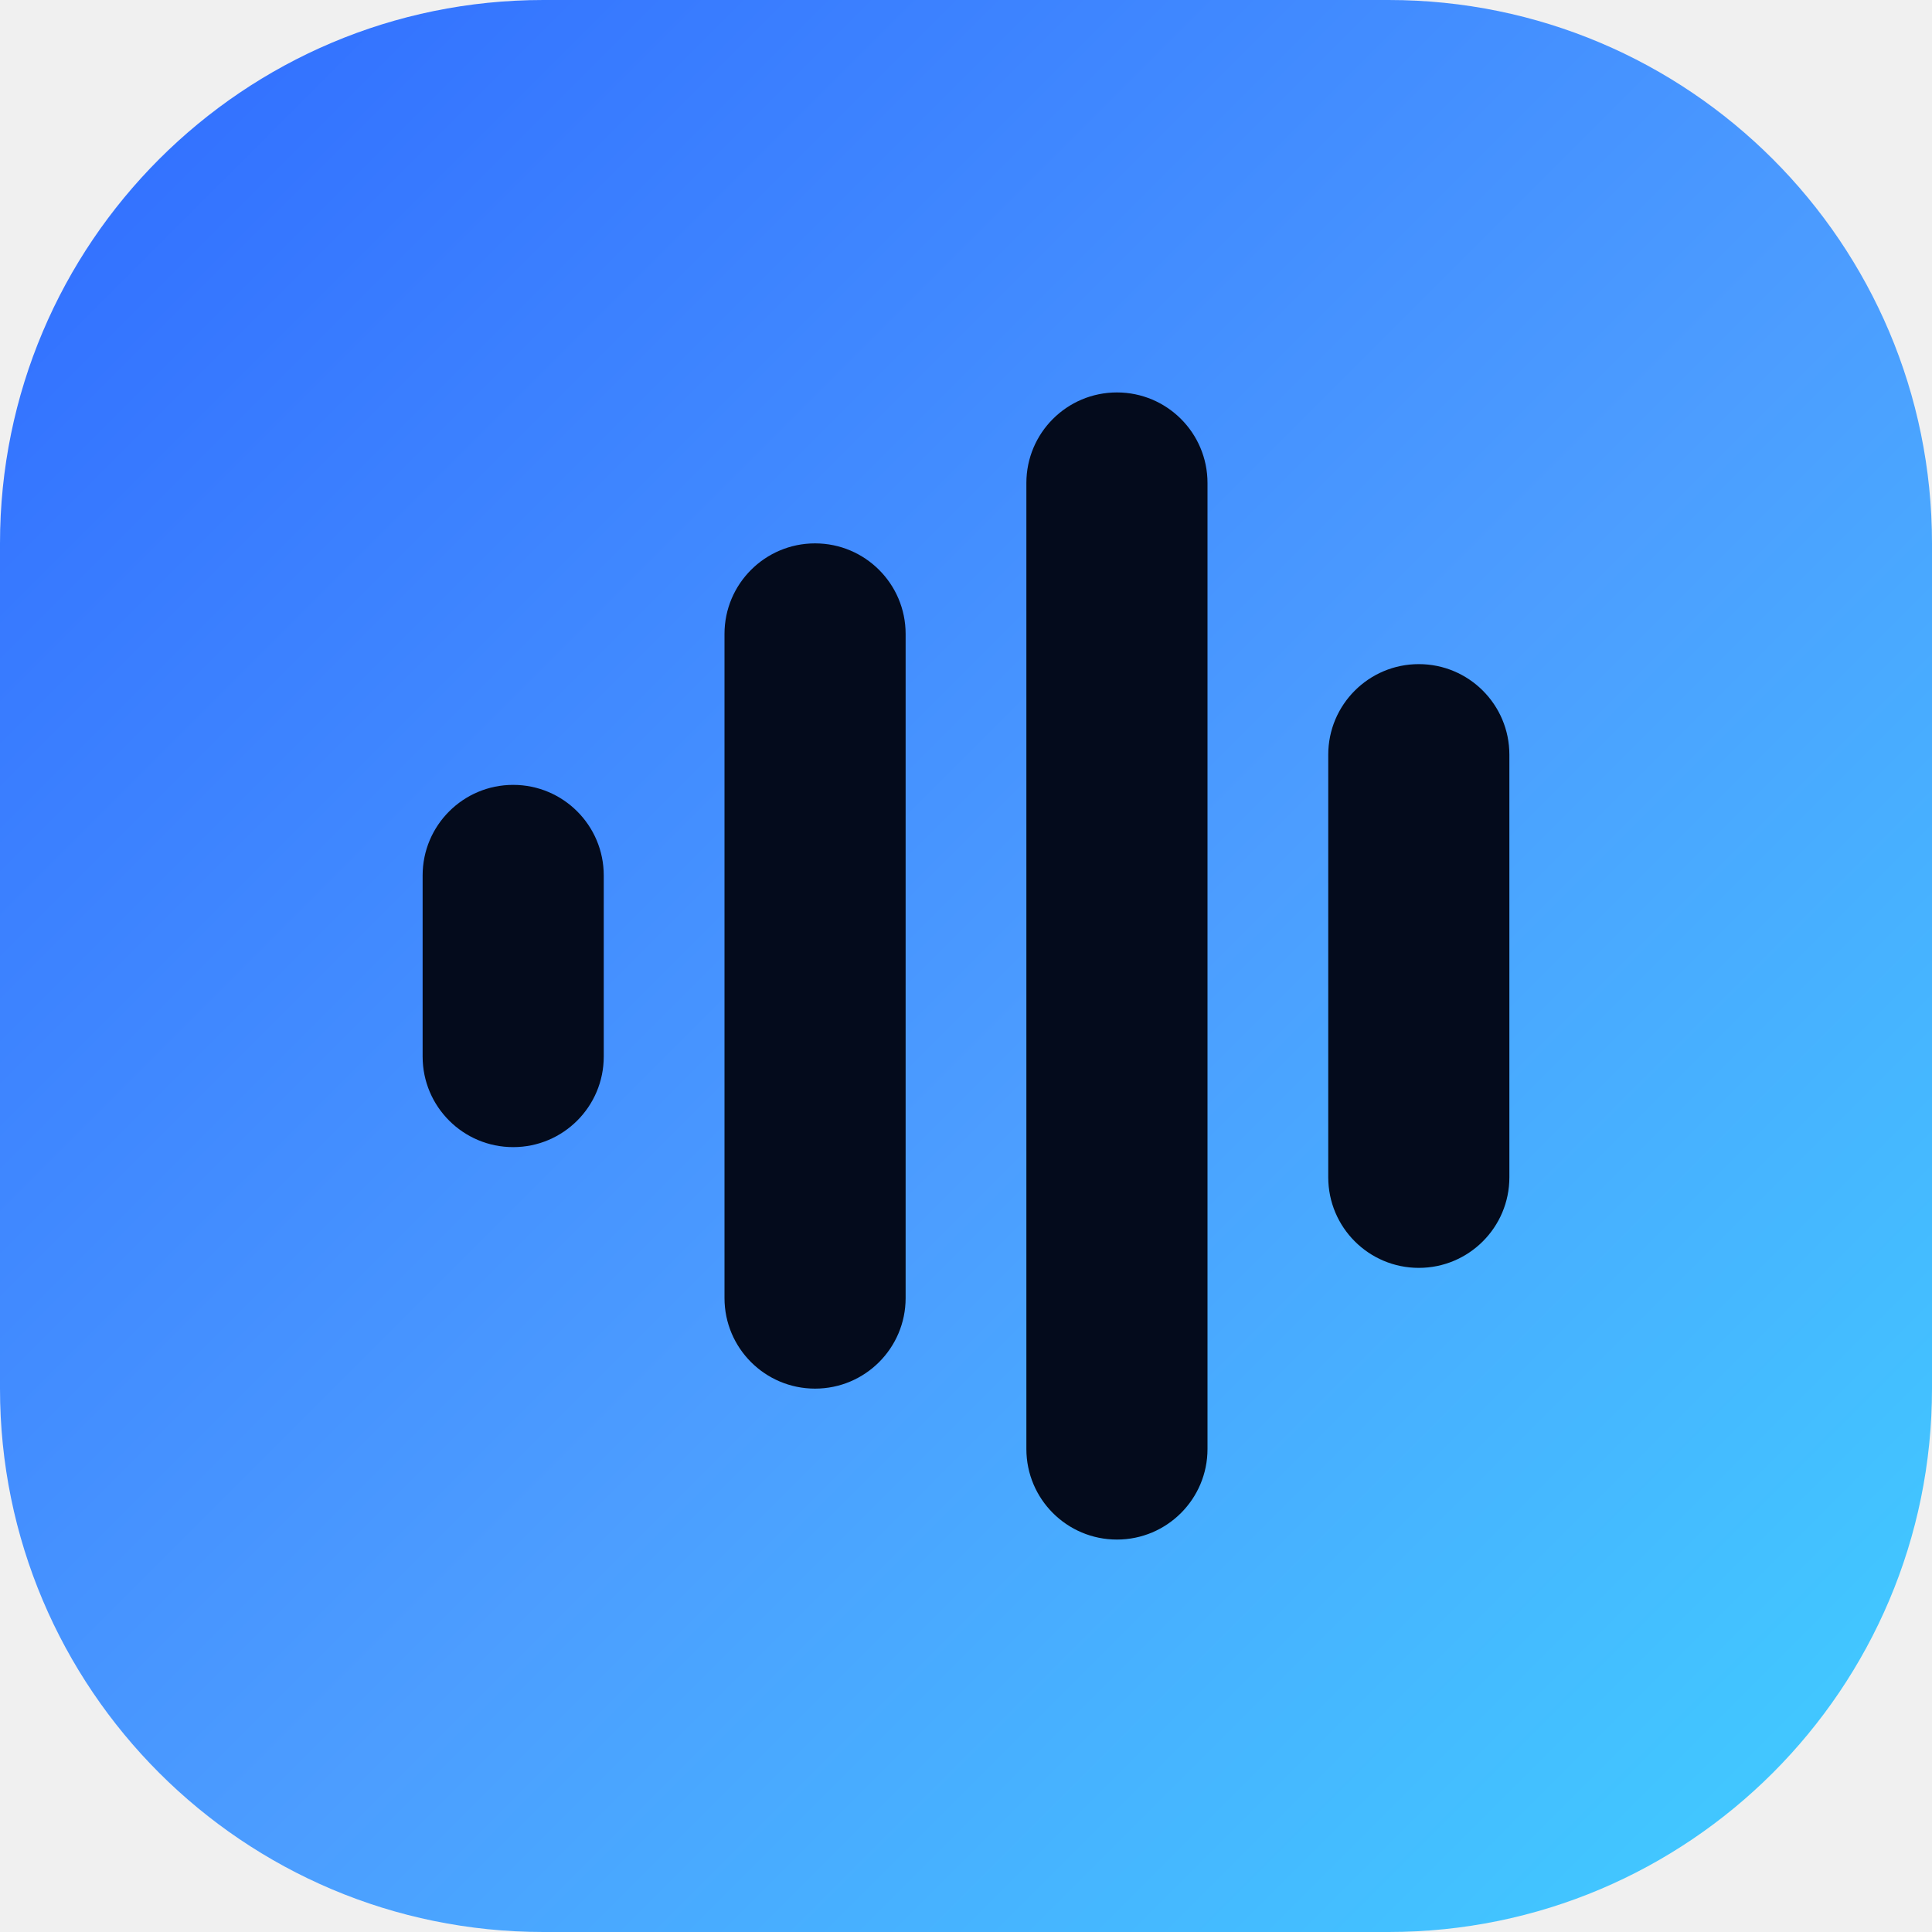
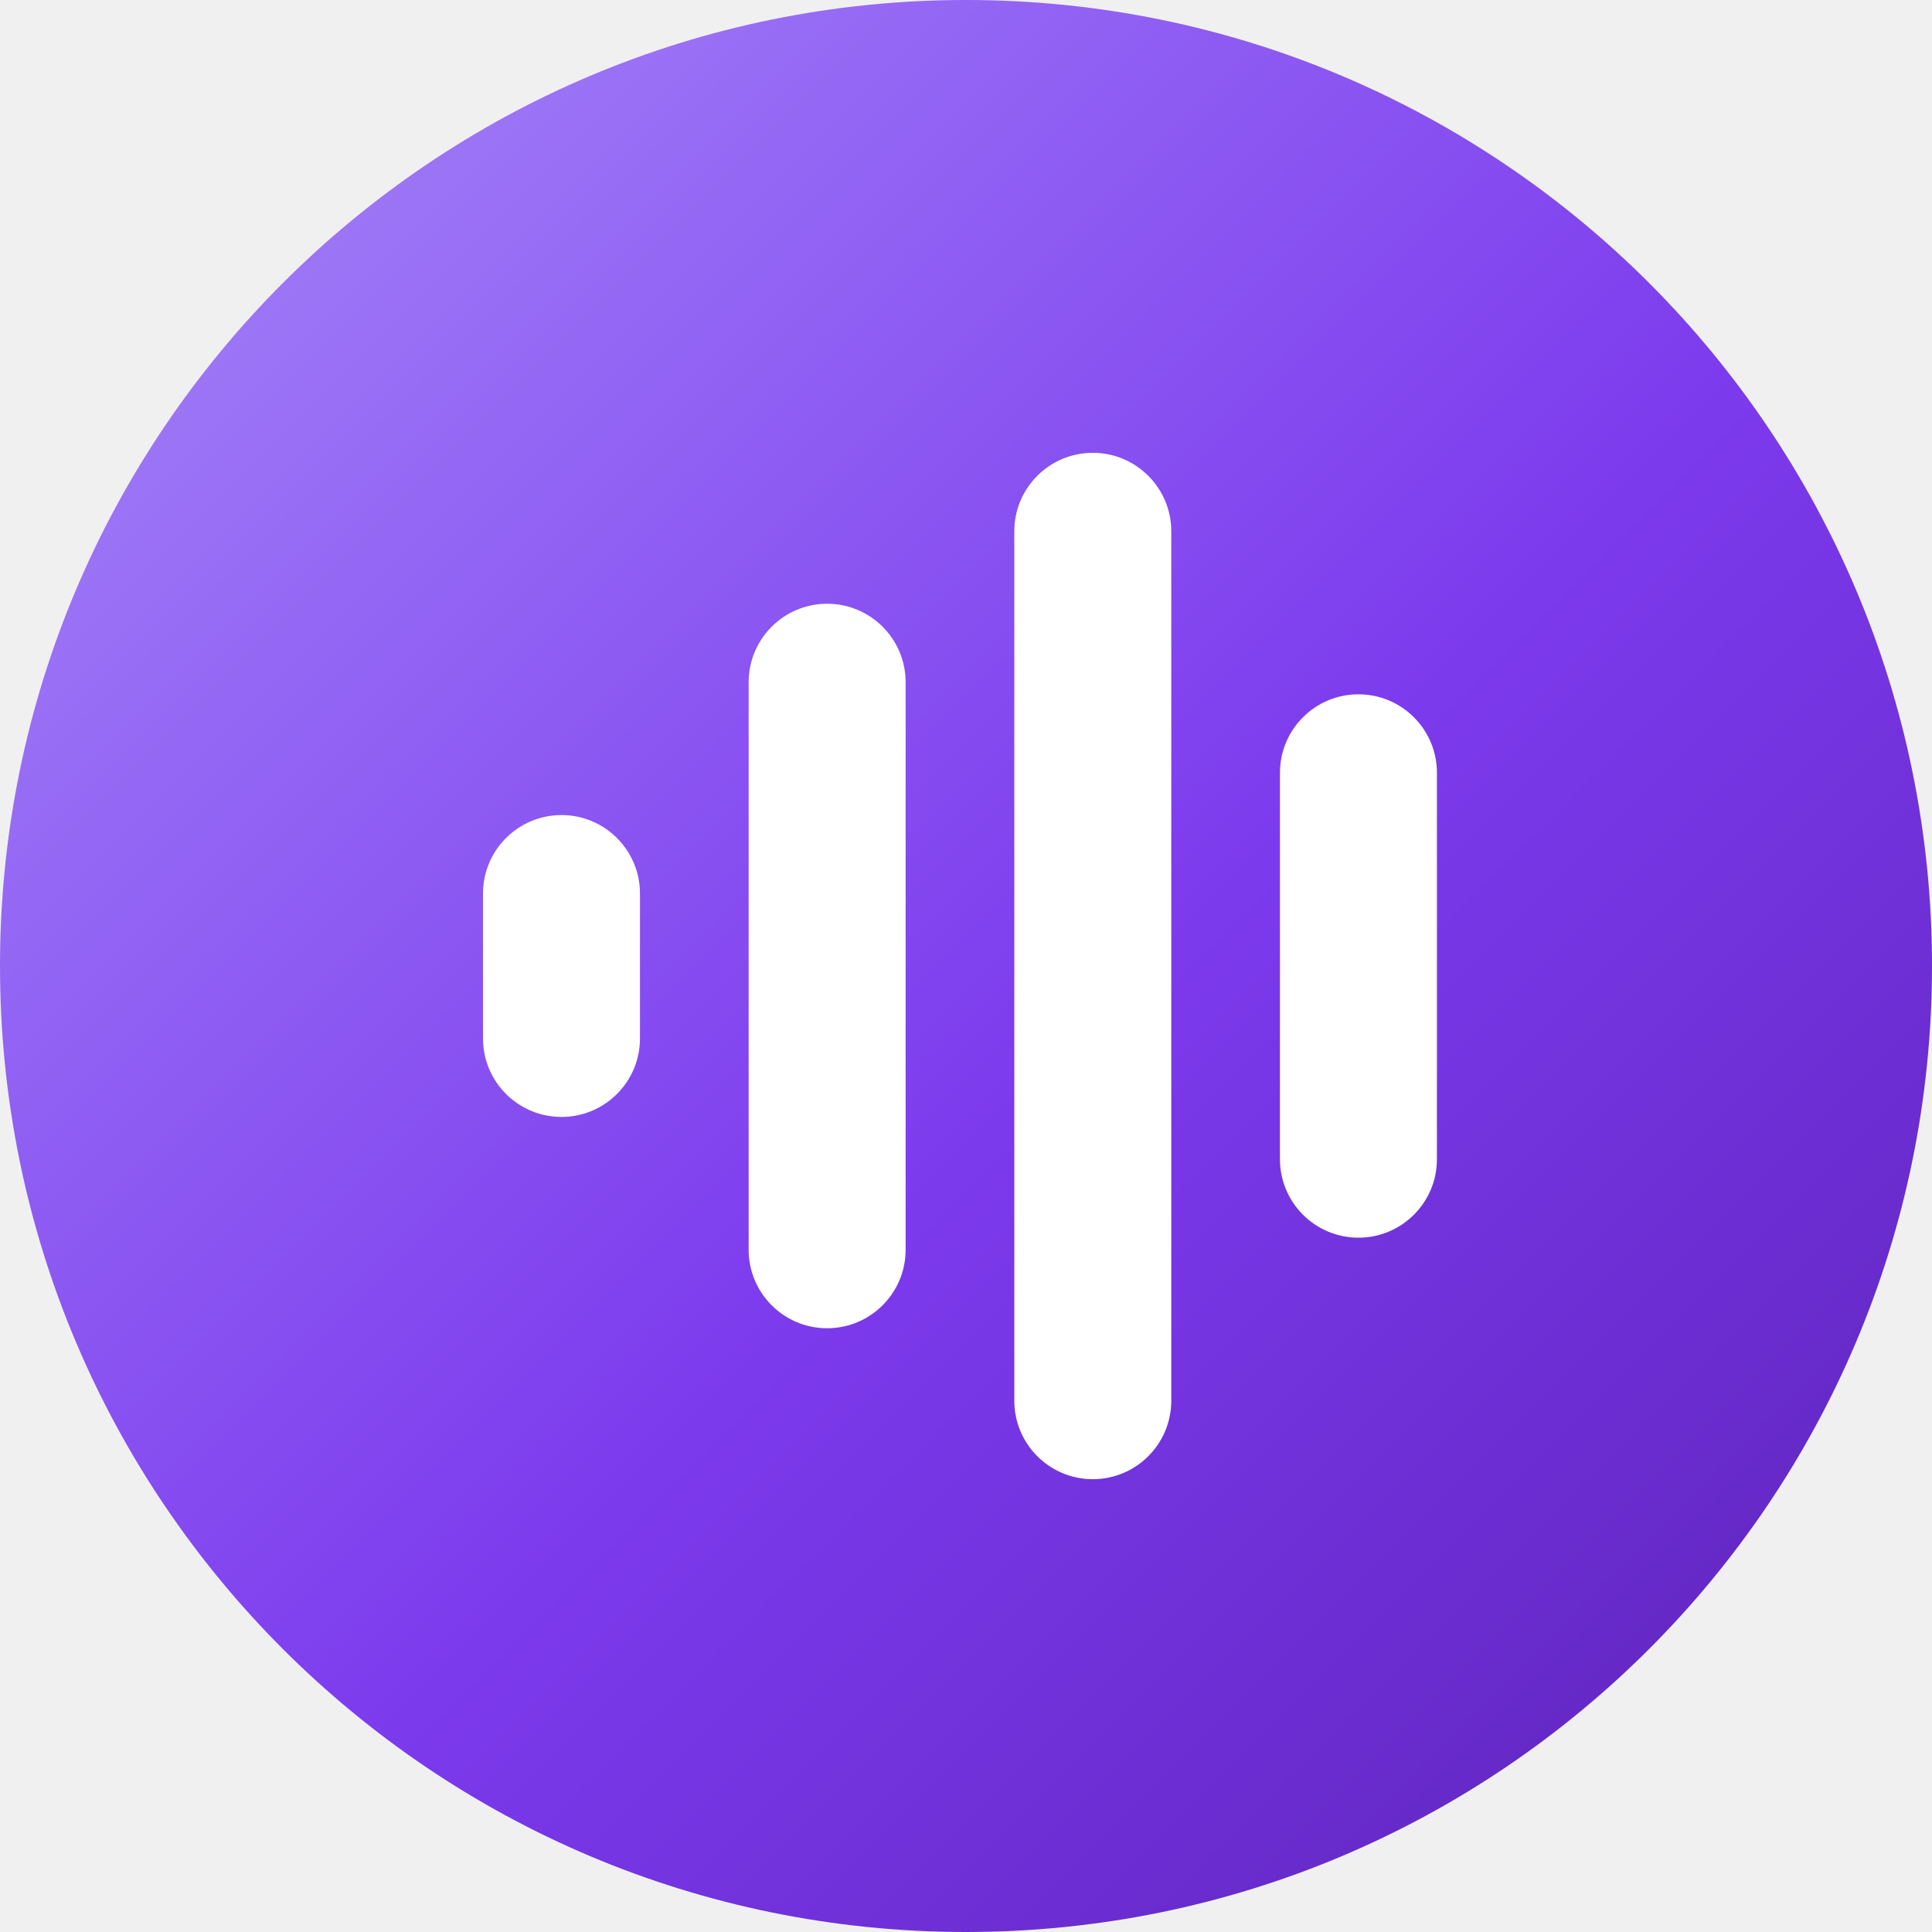
<svg xmlns="http://www.w3.org/2000/svg" viewBox="0 0 32 32">
  <defs>
    <linearGradient id="g" x1="0" y1="0" x2="32" y2="32" gradientUnits="userSpaceOnUse">
-       <stop offset="0" stop-color="#2f6bff" />
-       <stop offset=".55" stop-color="#4c9dff" />
-       <stop offset="1" stop-color="#3fd0ff" />
+       <stop offset="0" stop-color="#a78bfa" />
+       <stop offset=".55" stop-color="#7c3aed" />
+       <stop offset="1" stop-color="#5b21b6" />
    </linearGradient>
  </defs>
-   <rect width="32" height="32" rx="9" fill="url(#g)" />
-   <g fill="#040b1c">
-     <rect x="7" y="13" width="3" height="6" rx="1.5" />
-     <rect x="12" y="9" width="3" height="14" rx="1.5" />
-     <rect x="17" y="6.5" width="3" height="19" rx="1.5" />
-     <rect x="22" y="11" width="3" height="10" rx="1.5" />
+   <circle cx="16" cy="16" r="16" fill="url(#g)" />
+   <g fill="#fff">
+     <rect x="8" y="13.5" width="2.6" height="5" rx="1.3" />
+     <rect x="12.4" y="10" width="2.6" height="12" rx="1.3" />
+     <rect x="16.8" y="7.5" width="2.6" height="17" rx="1.3" />
+     <rect x="21.2" y="11.5" width="2.6" height="9" rx="1.3" />
  </g>
</svg>
